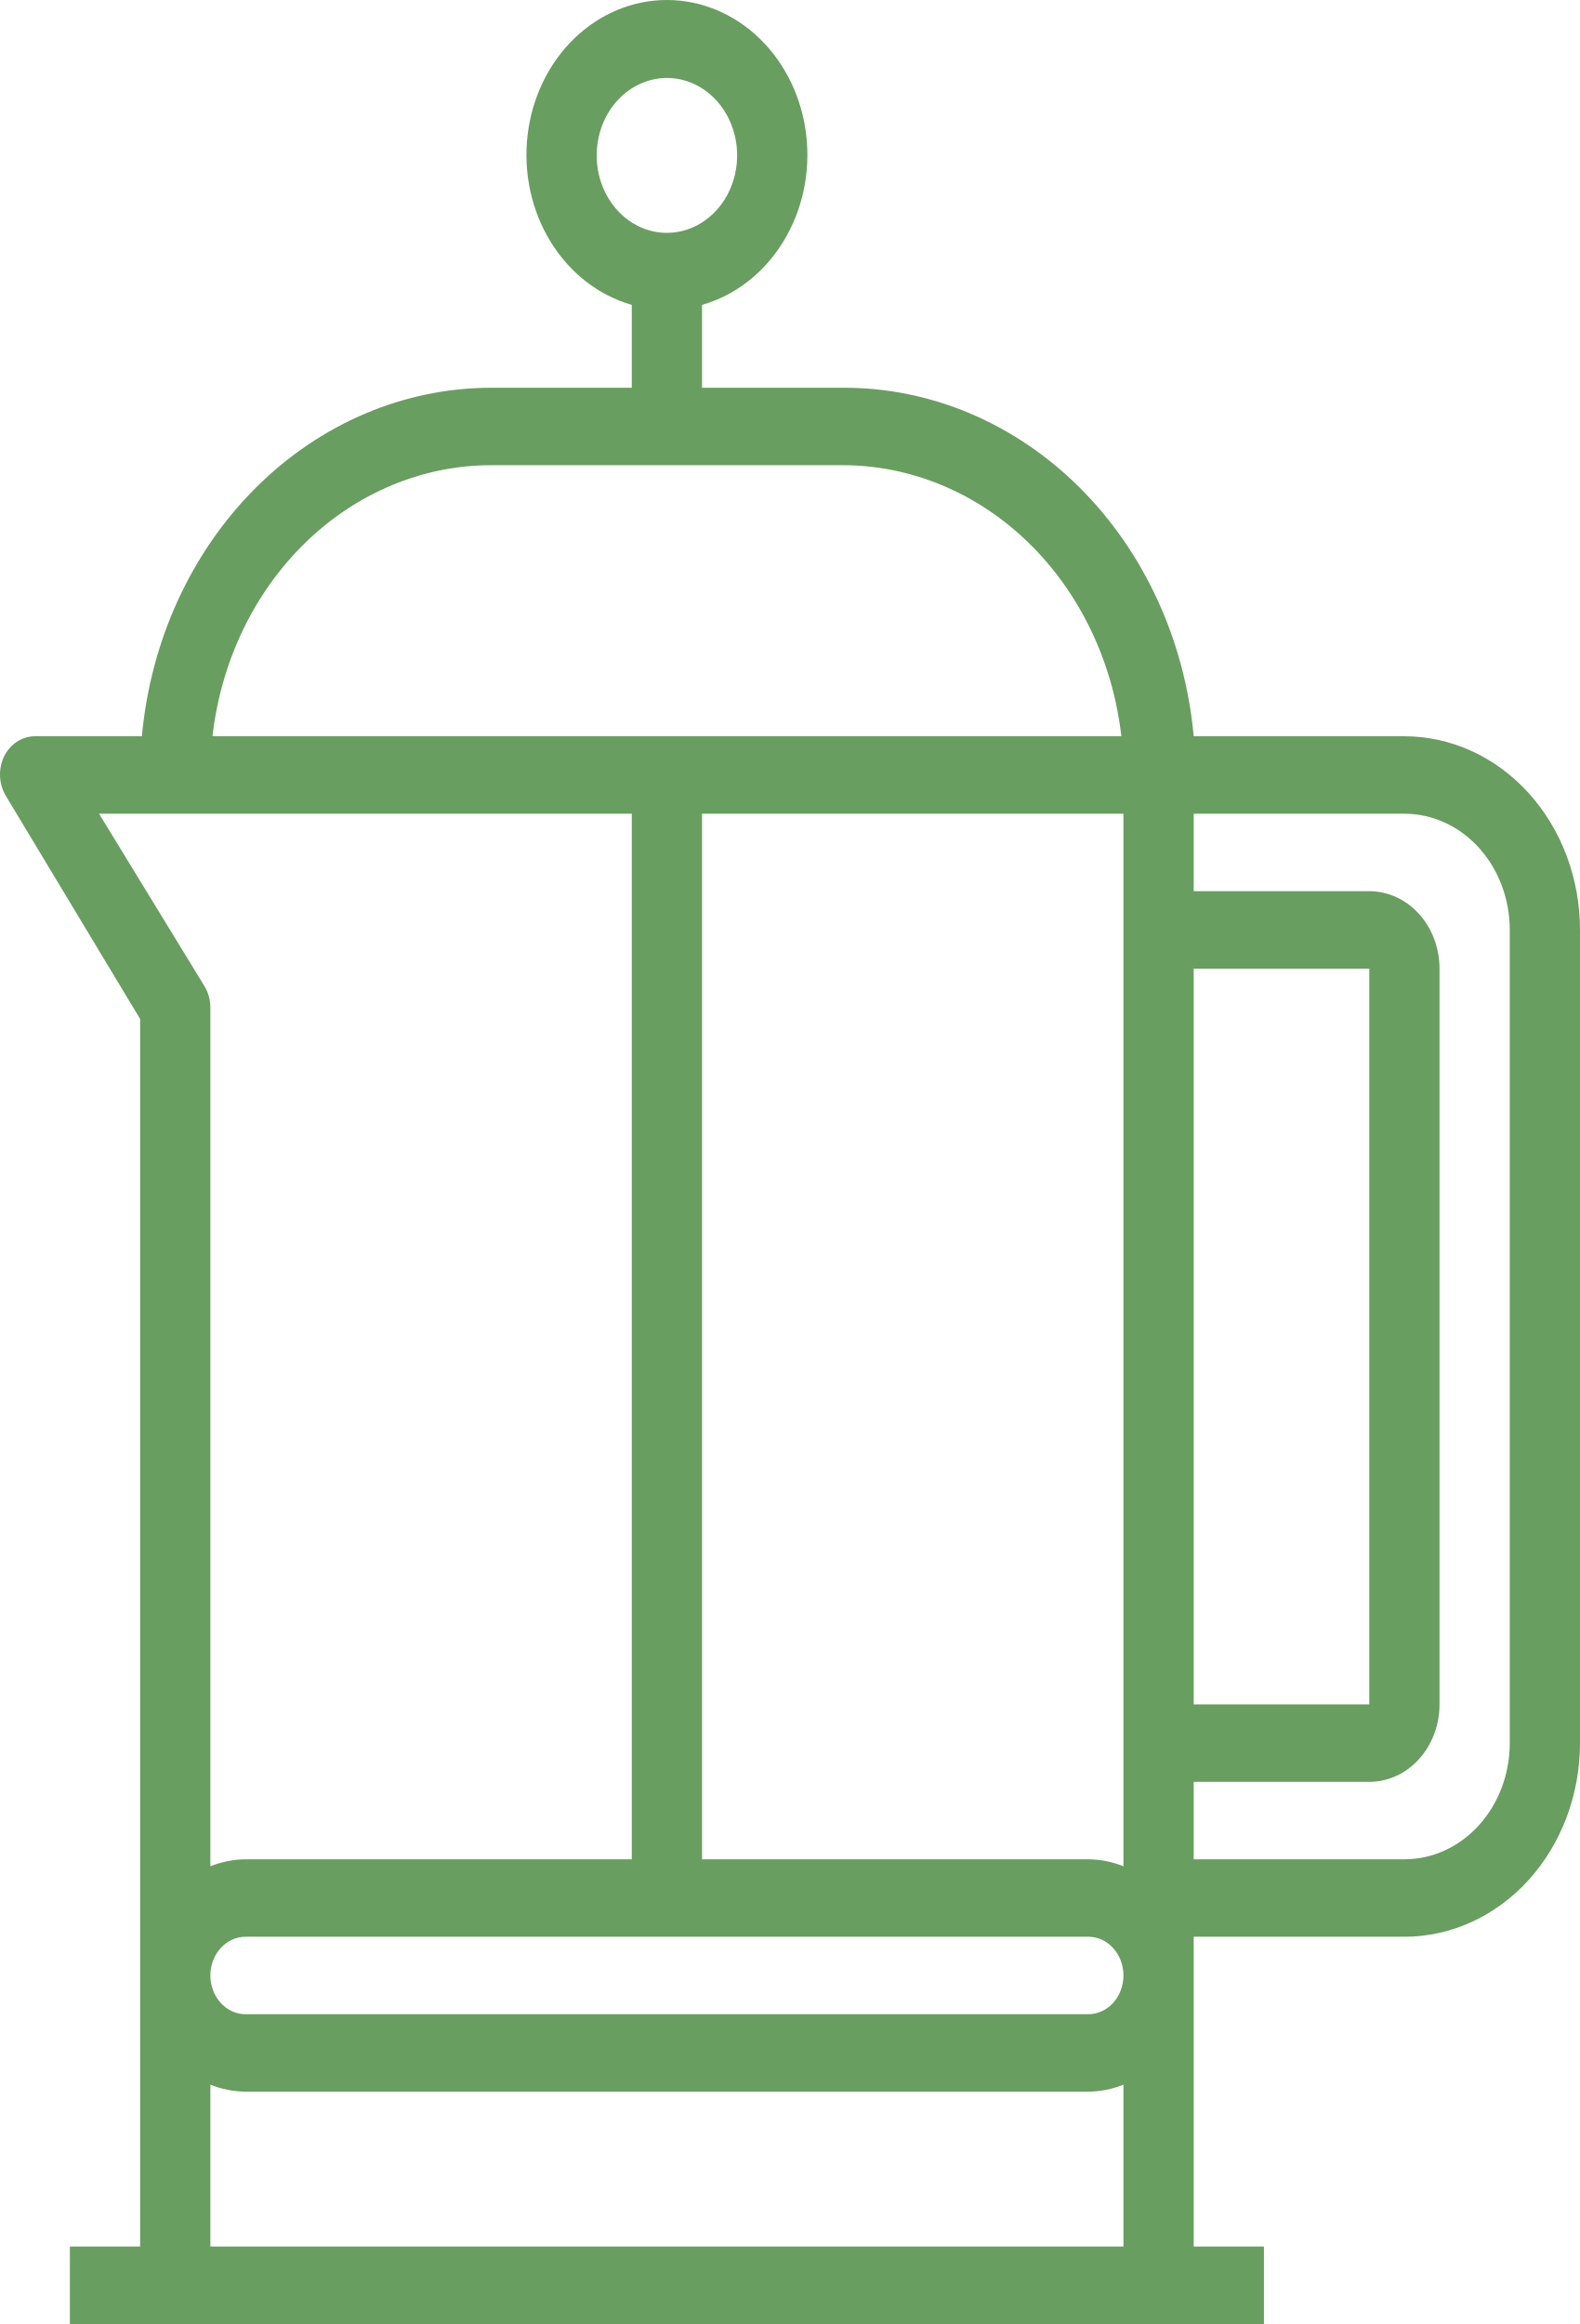
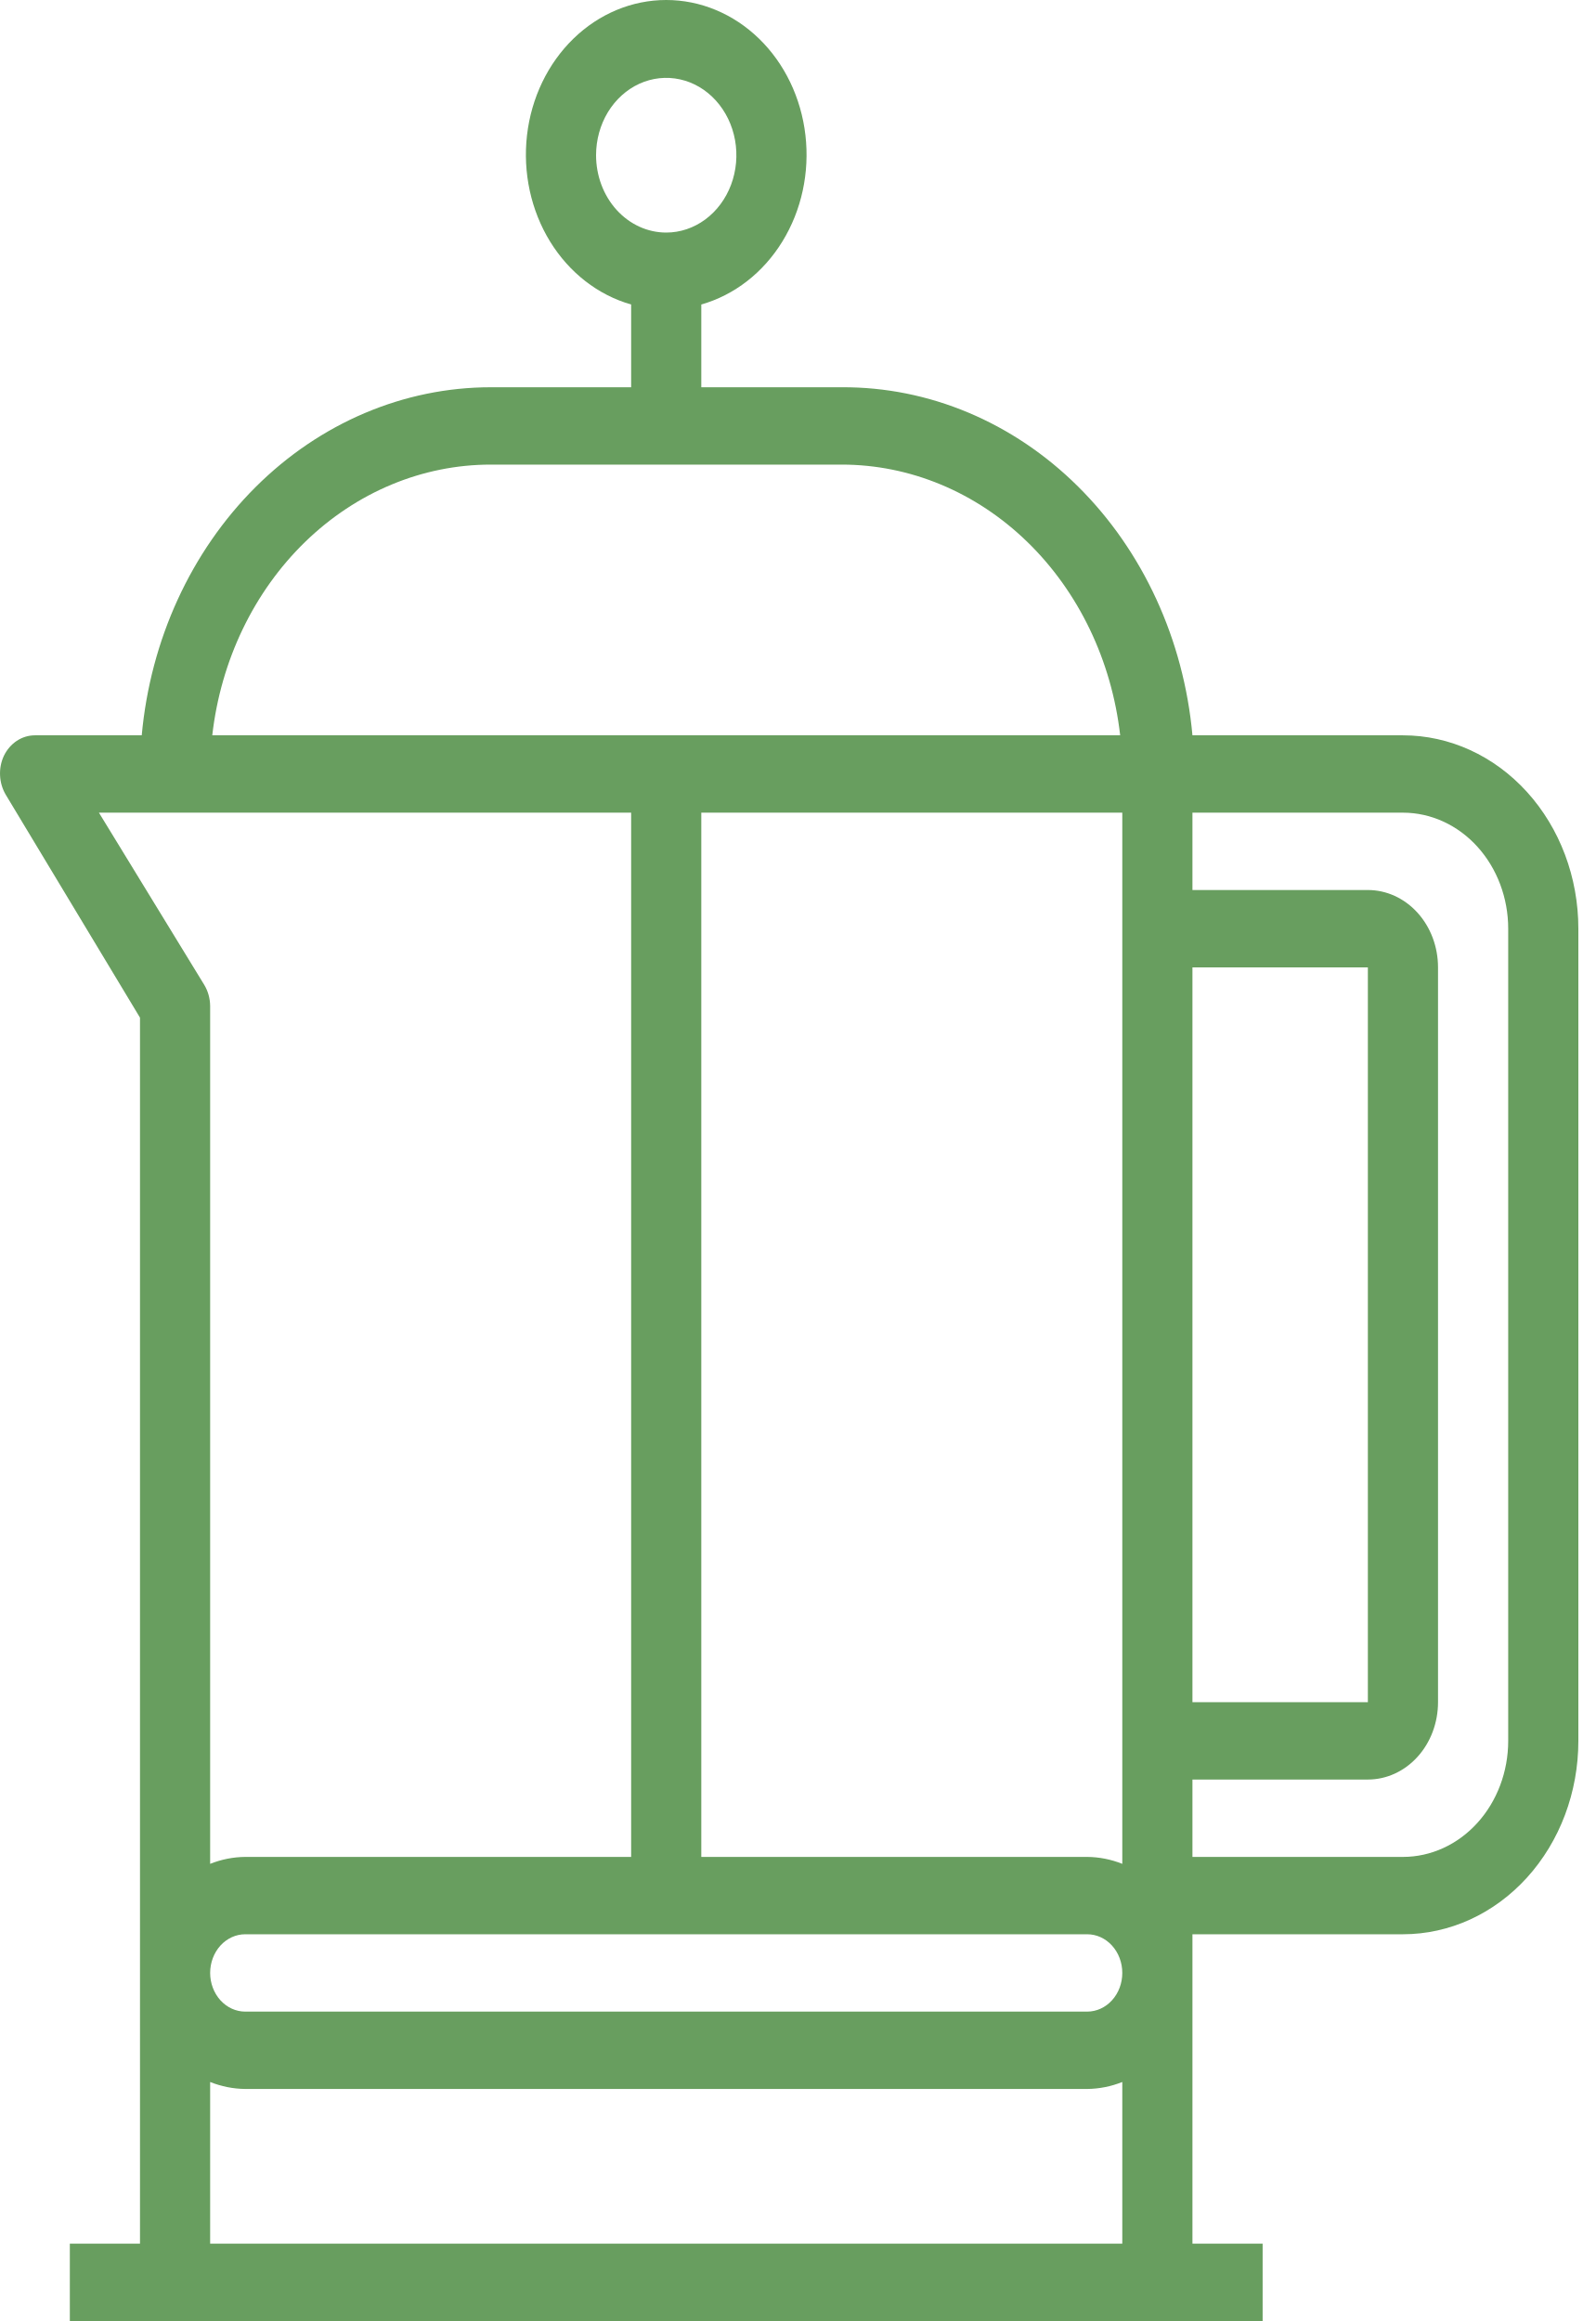
- <svg xmlns="http://www.w3.org/2000/svg" width="68" height="100" viewBox="0 0 68 100" fill="none">
-   <path d="M6.031 43.846V96.667H3.008V100H54.397V96.667H51.374V83.337H60.443C62.447 83.337 64.369 82.459 65.787 80.897C67.204 79.334 68 77.215 68 75.005V40.013C68 37.803 67.204 35.684 65.787 34.122C64.369 32.559 62.447 31.681 60.443 31.681H51.374C50.998 27.557 49.241 23.735 46.447 20.962C43.652 18.189 40.02 16.664 36.26 16.685H30.214V13.119C31.639 12.713 32.881 11.749 33.706 10.406C34.532 9.063 34.886 7.435 34.7 5.825C34.515 4.216 33.803 2.736 32.699 1.664C31.595 0.592 30.174 0 28.703 0C27.231 0 25.81 0.592 24.706 1.664C23.602 2.736 22.891 4.216 22.705 5.825C22.52 7.435 22.873 9.063 23.699 10.406C24.525 11.749 25.767 12.713 27.191 13.119V16.685H21.146C17.399 16.685 13.785 18.219 11.007 20.99C8.228 23.761 6.482 27.571 6.107 31.681H1.497C1.224 31.682 0.955 31.765 0.721 31.92C0.487 32.076 0.295 32.298 0.167 32.565C0.046 32.825 -0.011 33.116 0.002 33.409C0.015 33.702 0.098 33.985 0.242 34.231L6.031 43.846ZM25.68 6.687C25.68 6.028 25.857 5.383 26.189 4.835C26.521 4.287 26.994 3.86 27.546 3.608C28.098 3.356 28.706 3.29 29.293 3.418C29.879 3.547 30.418 3.864 30.84 4.33C31.263 4.796 31.551 5.39 31.668 6.037C31.784 6.683 31.724 7.353 31.495 7.962C31.267 8.571 30.879 9.092 30.382 9.458C29.885 9.824 29.301 10.02 28.703 10.02C27.901 10.02 27.132 9.668 26.565 9.043C25.998 8.418 25.68 7.571 25.68 6.687ZM48.351 35.014V80.304C47.867 80.11 47.356 80.009 46.84 80.004H30.214V35.014H48.351ZM51.374 41.679H58.931V73.339H51.374V41.679ZM46.84 83.337C47.241 83.337 47.625 83.513 47.909 83.825C48.192 84.138 48.351 84.561 48.351 85.003C48.351 85.445 48.192 85.869 47.909 86.181C47.625 86.494 47.241 86.67 46.84 86.67H10.566C10.165 86.67 9.78 86.494 9.497 86.181C9.213 85.869 9.054 85.445 9.054 85.003C9.054 84.561 9.213 84.138 9.497 83.825C9.78 83.513 10.165 83.337 10.566 83.337H46.84ZM9.054 96.667V89.702C9.539 89.896 10.05 89.998 10.566 90.002H46.84C47.356 89.998 47.867 89.896 48.351 89.702V96.667H9.054ZM64.977 40.013V75.005C64.977 76.331 64.499 77.603 63.649 78.54C62.799 79.478 61.645 80.004 60.443 80.004H51.374V76.672H58.931C59.733 76.672 60.502 76.321 61.069 75.696C61.636 75.071 61.954 74.223 61.954 73.339V41.679C61.954 40.795 61.636 39.948 61.069 39.323C60.502 38.698 59.733 38.347 58.931 38.347H51.374V35.014H60.443C61.645 35.014 62.799 35.541 63.649 36.478C64.499 37.416 64.977 38.687 64.977 40.013V40.013ZM21.146 20.017H36.26C39.206 20.016 42.051 21.201 44.26 23.348C46.47 25.496 47.892 28.459 48.261 31.681H9.145C9.513 28.459 10.935 25.496 13.145 23.348C15.355 21.201 18.2 20.016 21.146 20.017V20.017ZM7.543 35.014H27.191V80.004H10.566C10.05 80.009 9.539 80.11 9.054 80.304V43.346C9.052 43.019 8.962 42.7 8.797 42.429L4.263 35.014H7.543Z" fill="#689E5F" />
+ <svg xmlns="http://www.w3.org/2000/svg" width="55" height="80" viewBox="0 0 55 80" fill="none">
+   <path d="M4.825 35.076V77.334H2.407V80H43.518V77.334H41.099V66.67H48.354C49.958 66.67 51.495 65.967 52.629 64.717C53.763 63.467 54.4 61.772 54.4 60.004V32.01C54.4 30.243 53.763 28.547 52.629 27.297C51.495 26.047 49.958 25.345 48.354 25.345H41.099C40.799 22.046 39.393 18.988 37.157 16.77C34.922 14.551 32.016 13.331 29.008 13.348H24.171V10.495C25.311 10.171 26.305 9.399 26.965 8.325C27.626 7.251 27.909 5.948 27.76 4.66C27.612 3.373 27.043 2.189 26.16 1.331C25.276 0.473 24.139 0 22.962 0C21.785 0 20.648 0.473 19.765 1.331C18.882 2.189 18.312 3.373 18.164 4.66C18.016 5.948 18.299 7.251 18.959 8.325C19.62 9.399 20.613 10.171 21.753 10.495V13.348H16.916C13.919 13.348 11.028 14.575 8.805 16.792C6.582 19.009 5.185 22.057 4.885 25.345H1.198C0.979 25.346 0.764 25.412 0.577 25.536C0.39 25.661 0.236 25.839 0.134 26.052C0.036 26.26 -0.009 26.493 0.002 26.727C0.012 26.961 0.079 27.188 0.194 27.385L4.825 35.076ZM20.544 5.349C20.544 4.822 20.686 4.307 20.951 3.868C21.217 3.43 21.595 3.088 22.037 2.886C22.479 2.685 22.965 2.632 23.434 2.735C23.903 2.837 24.334 3.091 24.672 3.464C25.01 3.837 25.241 4.312 25.334 4.829C25.427 5.347 25.379 5.883 25.196 6.37C25.013 6.857 24.703 7.273 24.306 7.566C23.908 7.859 23.441 8.016 22.962 8.016C22.321 8.016 21.706 7.735 21.252 7.235C20.799 6.735 20.544 6.057 20.544 5.349ZM38.681 28.011V64.243C38.293 64.088 37.884 64.007 37.472 64.004H24.171V28.011H38.681ZM41.099 33.343H47.145V58.671H41.099V33.343ZM37.472 66.67C37.793 66.67 38.1 66.81 38.327 67.06C38.554 67.31 38.681 67.649 38.681 68.003C38.681 68.356 38.554 68.695 38.327 68.945C38.1 69.195 37.793 69.336 37.472 69.336H8.452C8.132 69.336 7.824 69.195 7.597 68.945C7.371 68.695 7.243 68.356 7.243 68.003C7.243 67.649 7.371 67.31 7.597 67.06C7.824 66.81 8.132 66.67 8.452 66.67H37.472ZM7.243 77.334V71.762C7.631 71.917 8.04 71.998 8.452 72.002H37.472C37.884 71.998 38.293 71.917 38.681 71.762V77.334H7.243ZM51.982 32.01V60.004C51.982 61.065 51.599 62.082 50.919 62.832C50.239 63.582 49.316 64.004 48.354 64.004H41.099V61.337H47.145C47.786 61.337 48.402 61.056 48.855 60.556C49.309 60.056 49.563 59.378 49.563 58.671V33.343C49.563 32.636 49.309 31.958 48.855 31.458C48.402 30.958 47.786 30.677 47.145 30.677H41.099V28.011H48.354C49.316 28.011 50.239 28.433 50.919 29.183C51.599 29.933 51.982 30.95 51.982 32.01V32.01ZM16.916 16.014H29.008C31.365 16.013 33.641 16.961 35.408 18.679C37.176 20.397 38.314 22.767 38.608 25.345H7.316C7.61 22.767 8.748 20.397 10.516 18.679C12.284 16.961 14.56 16.013 16.916 16.014V16.014ZM6.034 28.011H21.753V64.004H8.452C8.04 64.007 7.631 64.088 7.243 64.243V34.676C7.241 34.415 7.17 34.16 7.038 33.943L3.41 28.011H6.034Z" fill="#689E5F" />
</svg>
